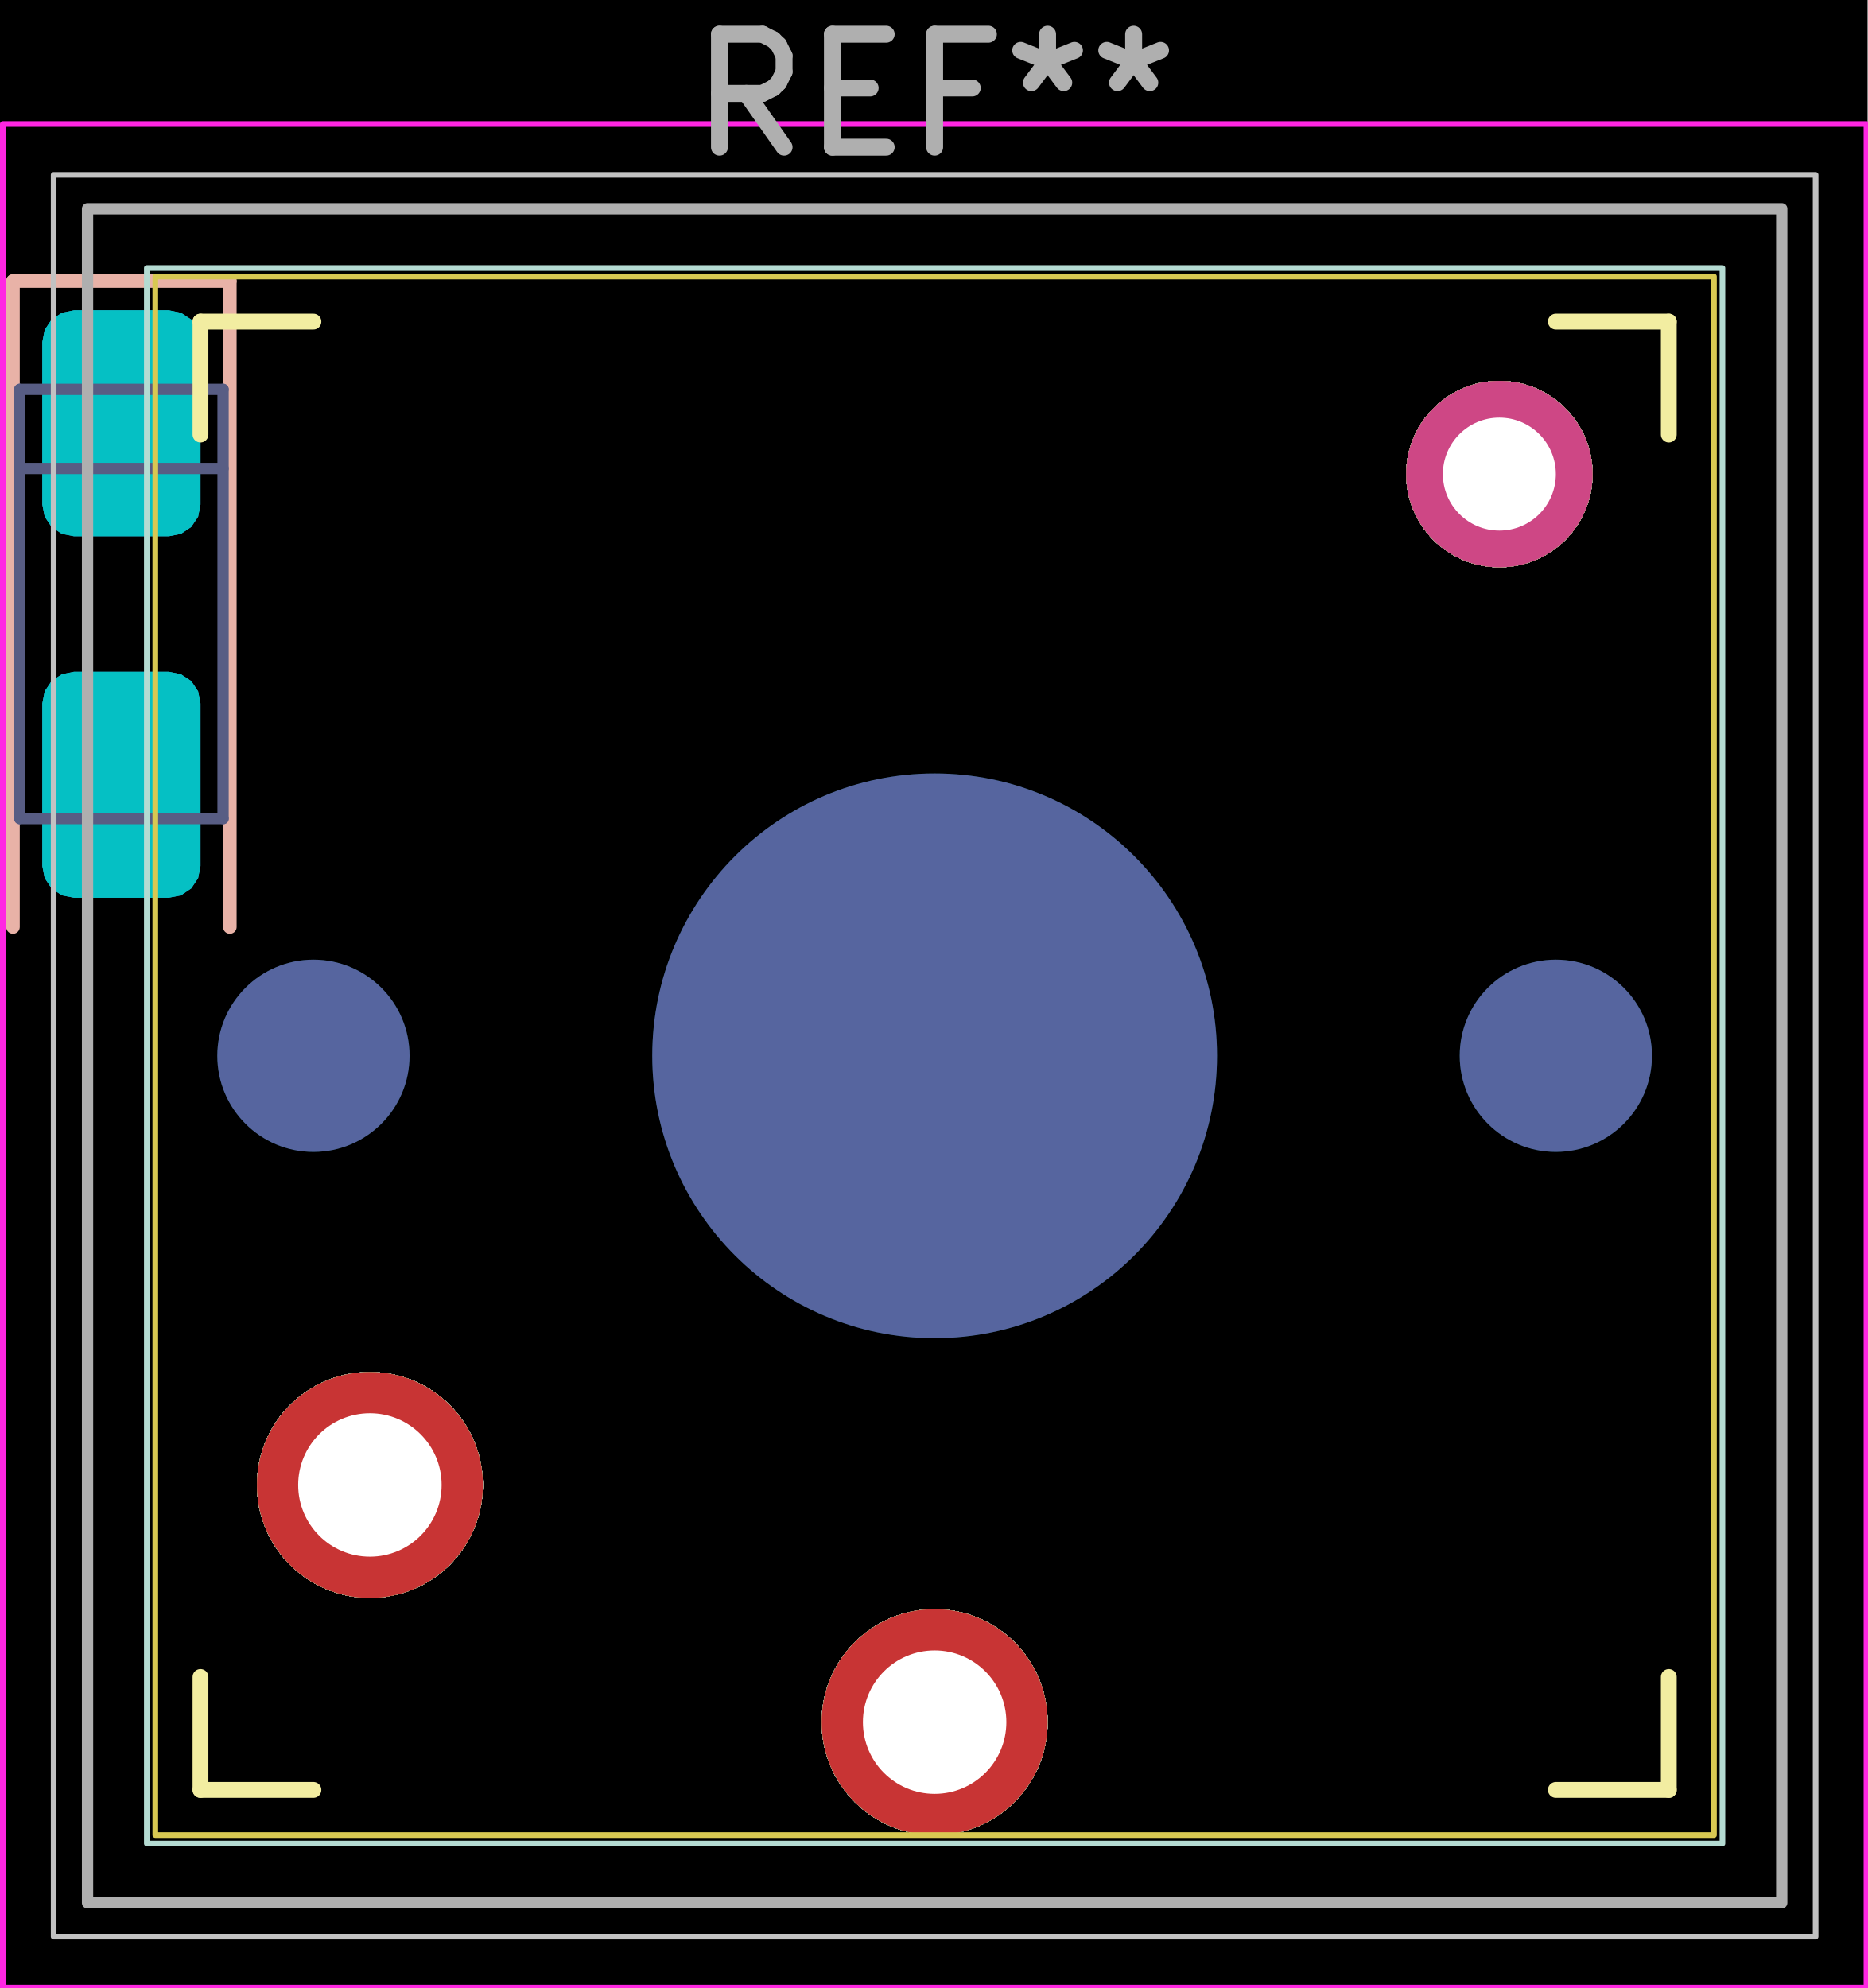
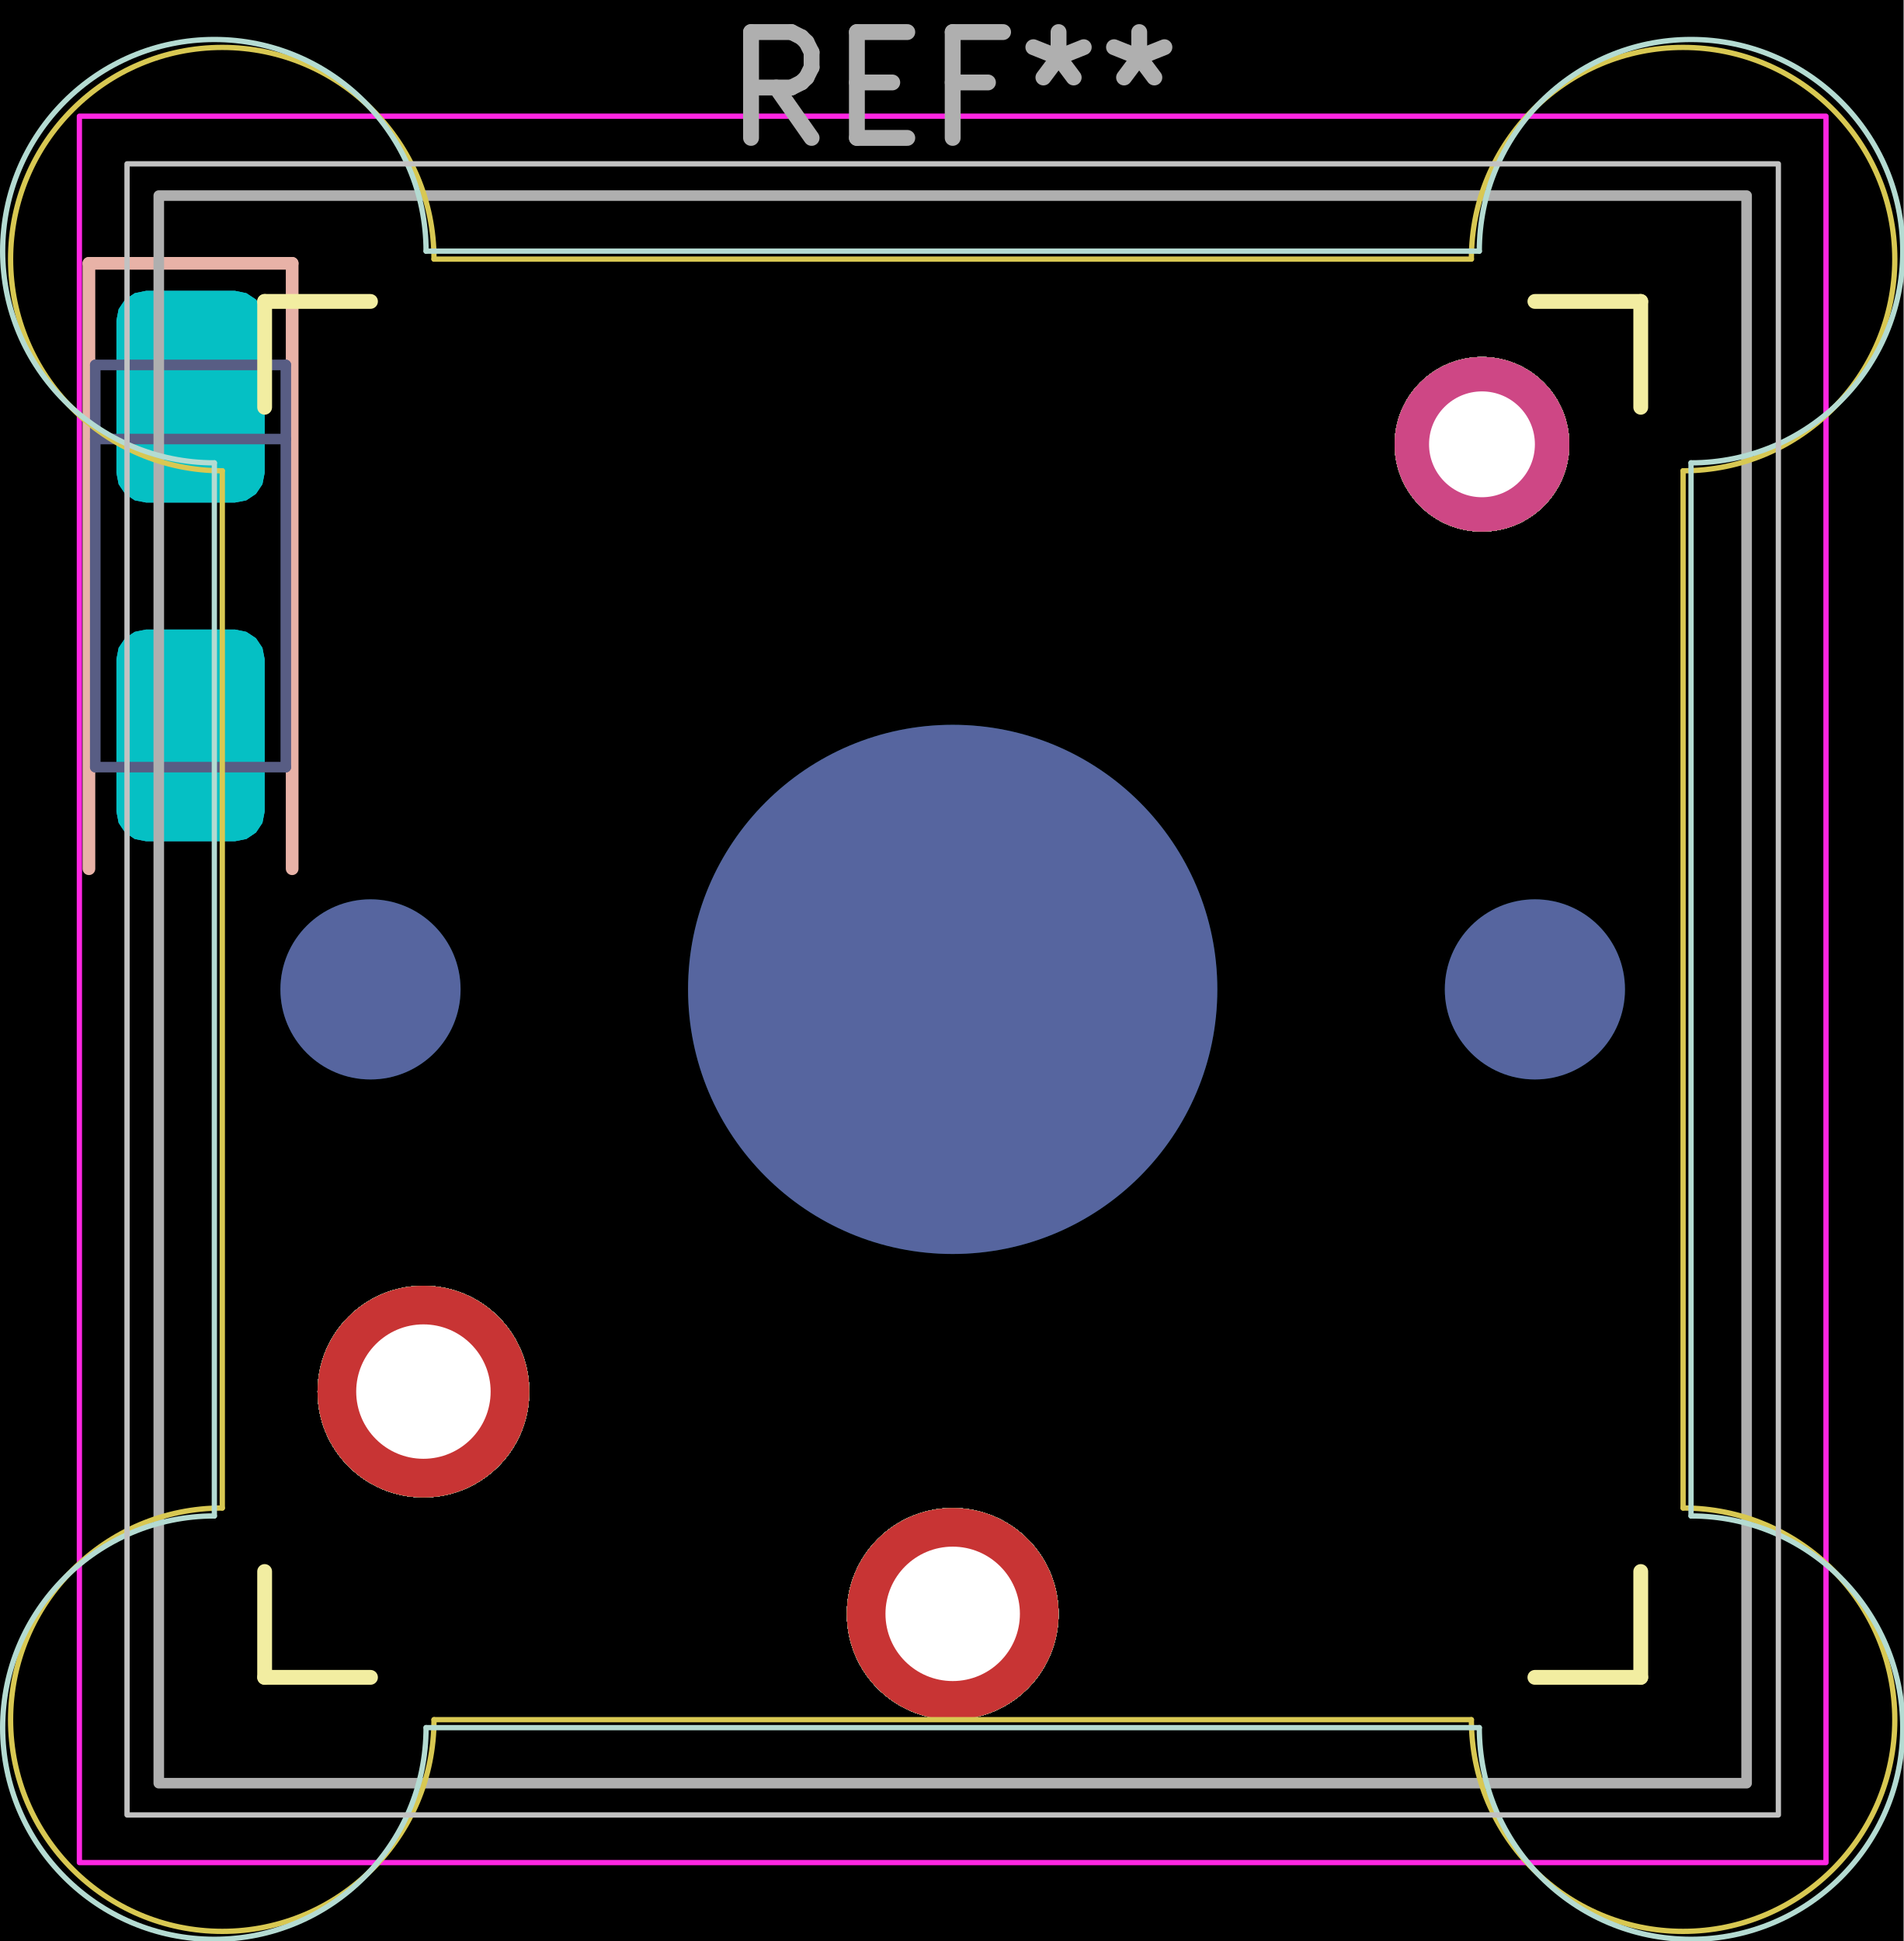
- <svg xmlns="http://www.w3.org/2000/svg" version="1.1" width="100%" height="100%" viewBox="0 0 16.535 17.602" preserveAspectRatio="xMidYMid meet">
+ <svg xmlns="http://www.w3.org/2000/svg" version="1.1" width="100%" height="100%" viewBox="0 0 17.983 18.339" preserveAspectRatio="xMidYMid meet">
  <rect width="100%" height="100%" fill="black" />
  <g style="fill:#000000; fill-opacity:1;stroke:#000000; stroke-opacity:1; stroke-linecap:round; stroke-linejoin:round;" transform="translate(0 0) scale(1 1)">
</g>
  <g style="fill:#4D7FC4; fill-opacity:1; stroke:none;">
-     <circle cx="13.275" cy="4.198" r="0.825" />
-     <circle cx="8.275" cy="15.248" r="1" />
-     <circle cx="3.275" cy="13.148" r="1" />
-     <path style="fill:#4D7FC4; fill-opacity:1; stroke:none;fill-rule:evenodd;" d="M 0.655,7.948 0.548,7.927 0.457,7.866 0.396,7.775 0.375,7.668 0.375,6.228 0.396,6.121 0.457,6.03 0.548,5.97 0.655,5.948 1.495,5.948 1.602,5.97 1.693,6.03 1.754,6.121 1.775,6.228 1.775,7.668 1.754,7.775 1.693,7.866 1.602,7.927 1.495,7.948 Z" />
-     <path style="fill:#4D7FC4; fill-opacity:1; stroke:none;fill-rule:evenodd;" d="M 0.655,4.748 0.548,4.727 0.457,4.666 0.396,4.575 0.375,4.468 0.375,3.028 0.396,2.921 0.457,2.83 0.548,2.77 0.655,2.748 1.495,2.748 1.602,2.77 1.693,2.83 1.754,2.921 1.775,3.028 1.775,4.468 1.754,4.575 1.693,4.666 1.602,4.727 1.495,4.748 Z" />
+     <circle cx="14" cy="4.198" r="0.825" />
+     <circle cx="9" cy="15.248" r="1" />
+     <circle cx="4" cy="13.148" r="1" />
+     <path style="fill:#4D7FC4; fill-opacity:1; stroke:none;fill-rule:evenodd;" d="M 1.38,7.948 1.273,7.927 1.182,7.866 1.121,7.775 1.1,7.668 1.1,6.228 1.121,6.121 1.182,6.03 1.273,5.97 1.38,5.948 2.22,5.948 2.327,5.97 2.418,6.03 2.479,6.121 2.5,6.228 2.5,7.668 2.479,7.775 2.418,7.866 2.327,7.927 2.22,7.948 Z" />
+     <path style="fill:#4D7FC4; fill-opacity:1; stroke:none;fill-rule:evenodd;" d="M 1.38,4.748 1.273,4.727 1.182,4.666 1.121,4.575 1.1,4.468 1.1,3.028 1.121,2.921 1.182,2.83 1.273,2.77 1.38,2.748 2.22,2.748 2.327,2.77 2.418,2.83 2.479,2.921 2.5,3.028 2.5,4.468 2.479,4.575 2.418,4.666 2.327,4.727 2.22,4.748 Z" />
  </g>
  <g style="fill:#02FFEE; fill-opacity:0.4; stroke:none;">
-     <circle cx="2.775" cy="9.348" r="0.851" />
-     <circle cx="8.275" cy="9.348" r="2.5" />
-     <circle cx="13.275" cy="4.198" r="0.825" />
-     <circle cx="13.775" cy="9.348" r="0.851" />
-     <circle cx="8.275" cy="15.248" r="1" />
-     <circle cx="3.275" cy="13.148" r="1" />
-     <path style="fill:#02FFEE; fill-opacity:0.4; stroke:none;fill-rule:evenodd;" d="M 0.655,7.948 0.548,7.927 0.457,7.866 0.396,7.775 0.375,7.668 0.375,6.228 0.396,6.121 0.457,6.03 0.548,5.97 0.655,5.948 1.495,5.948 1.602,5.97 1.693,6.03 1.754,6.121 1.775,6.228 1.775,7.668 1.754,7.775 1.693,7.866 1.602,7.927 1.495,7.948 Z" />
-     <path style="fill:#02FFEE; fill-opacity:0.4; stroke:none;fill-rule:evenodd;" d="M 0.655,4.748 0.548,4.727 0.457,4.666 0.396,4.575 0.375,4.468 0.375,3.028 0.396,2.921 0.457,2.83 0.548,2.77 0.655,2.748 1.495,2.748 1.602,2.77 1.693,2.83 1.754,2.921 1.775,3.028 1.775,4.468 1.754,4.575 1.693,4.666 1.602,4.727 1.495,4.748 Z" />
-     <path style="fill:#00C2C2; fill-opacity:0.9; stroke:none;fill-rule:evenodd;" d="M 0.655,7.948 0.548,7.927 0.457,7.866 0.396,7.775 0.375,7.668 0.375,6.228 0.396,6.121 0.457,6.03 0.548,5.97 0.655,5.948 1.495,5.948 1.602,5.97 1.693,6.03 1.754,6.121 1.775,6.228 1.775,7.668 1.754,7.775 1.693,7.866 1.602,7.927 1.495,7.948 Z" />
-     <path style="fill:#00C2C2; fill-opacity:0.9; stroke:none;fill-rule:evenodd;" d="M 0.655,4.748 0.548,4.727 0.457,4.666 0.396,4.575 0.375,4.468 0.375,3.028 0.396,2.921 0.457,2.83 0.548,2.77 0.655,2.748 1.495,2.748 1.602,2.77 1.693,2.83 1.754,2.921 1.775,3.028 1.775,4.468 1.754,4.575 1.693,4.666 1.602,4.727 1.495,4.748 Z" />
+     <circle cx="3.5" cy="9.348" r="0.851" />
+     <circle cx="9" cy="9.348" r="2.5" />
+     <circle cx="14" cy="4.198" r="0.825" />
+     <circle cx="14.5" cy="9.348" r="0.851" />
+     <circle cx="9" cy="15.248" r="1" />
+     <circle cx="4" cy="13.148" r="1" />
+     <path style="fill:#02FFEE; fill-opacity:0.4; stroke:none;fill-rule:evenodd;" d="M 1.38,7.948 1.273,7.927 1.182,7.866 1.121,7.775 1.1,7.668 1.1,6.228 1.121,6.121 1.182,6.03 1.273,5.97 1.38,5.948 2.22,5.948 2.327,5.97 2.418,6.03 2.479,6.121 2.5,6.228 2.5,7.668 2.479,7.775 2.418,7.866 2.327,7.927 2.22,7.948 Z" />
+     <path style="fill:#02FFEE; fill-opacity:0.4; stroke:none;fill-rule:evenodd;" d="M 1.38,4.748 1.273,4.727 1.182,4.666 1.121,4.575 1.1,4.468 1.1,3.028 1.121,2.921 1.182,2.83 1.273,2.77 1.38,2.748 2.22,2.748 2.327,2.77 2.418,2.83 2.479,2.921 2.5,3.028 2.5,4.468 2.479,4.575 2.418,4.666 2.327,4.727 2.22,4.748 Z" />
+     <path style="fill:#00C2C2; fill-opacity:0.9; stroke:none;fill-rule:evenodd;" d="M 1.38,7.948 1.273,7.927 1.182,7.866 1.121,7.775 1.1,7.668 1.1,6.228 1.121,6.121 1.182,6.03 1.273,5.97 1.38,5.948 2.22,5.948 2.327,5.97 2.418,6.03 2.479,6.121 2.5,6.228 2.5,7.668 2.479,7.775 2.418,7.866 2.327,7.927 2.22,7.948 Z" />
+     <path style="fill:#00C2C2; fill-opacity:0.9; stroke:none;fill-rule:evenodd;" d="M 1.38,4.748 1.273,4.727 1.182,4.666 1.121,4.575 1.1,4.468 1.1,3.028 1.121,2.921 1.182,2.83 1.273,2.77 1.38,2.748 2.22,2.748 2.327,2.77 2.418,2.83 2.479,2.921 2.5,3.028 2.5,4.468 2.479,4.575 2.418,4.666 2.327,4.727 2.22,4.748 Z" />
  </g>
  <g style="fill:none;  stroke:#E8B2A7; stroke-width:0.12; stroke-opacity:1;  stroke-linecap:round; stroke-linejoin:round;">
-     <path d="M0.115 2.488 L0.115 8.208 " />
-     <path d="M2.035 2.488 L2.035 8.208 " />
-     <path d="M0.115 2.488 L2.035 2.488 " />
+     <path d="M0.84 2.488 L0.84 8.208 " />
+     <path d="M2.76 2.488 L2.76 8.208 " />
+     <path d="M0.84 2.488 L2.76 2.488 " />
  </g>
  <g style="fill:none;  stroke:#585D84; stroke-width:0.1; stroke-opacity:1;  stroke-linecap:round; stroke-linejoin:round;">
-     <path d="M0.175 3.448 L0.175 7.248 " />
-     <path d="M0.175 7.248 L1.975 7.248 " />
-     <path d="M1.975 7.248 L1.975 3.448 " />
-     <path d="M1.975 3.448 L0.175 3.448 " />
-     <path d="M0.175 4.148 L1.975 4.148 " />
-   </g>
-   <g style="fill:#F2EDA1; fill-opacity:1; stroke:none;">
-     <circle cx="13.275" cy="4.198" r="0.825" />
-     <circle cx="8.275" cy="15.248" r="1" />
-     <circle cx="3.275" cy="13.148" r="1" />
-   </g>
-   <g style="fill:#E8B2A7; fill-opacity:1; stroke:none;">
-     <circle cx="13.275" cy="4.198" r="0.825" />
-     <circle cx="8.275" cy="15.248" r="1" />
-     <circle cx="3.275" cy="13.148" r="1" />
-   </g>
-   <g style="fill:#28CCD9; fill-opacity:1; stroke:none;">
-     <circle cx="13.275" cy="4.198" r="0.825" />
-     <circle cx="8.275" cy="15.248" r="1" />
-     <circle cx="3.275" cy="13.148" r="1" />
-   </g>
-   <g style="fill:#A7A5C6; fill-opacity:1; stroke:none;">
-     <circle cx="13.275" cy="4.198" r="0.825" />
-     <circle cx="8.275" cy="15.248" r="1" />
-     <circle cx="3.275" cy="13.148" r="1" />
+     <path d="M0.9 3.448 L0.9 7.248 " />
+     <path d="M0.9 7.248 L2.7 7.248 " />
+     <path d="M2.7 7.248 L2.7 3.448 " />
+     <path d="M2.7 3.448 L0.9 3.448 " />
+     <path d="M0.9 4.148 L2.7 4.148 " />
+   </g>
+   <g style="fill:#F2EDA1; fill-opacity:1; stroke:none;">
+     <circle cx="14" cy="4.198" r="0.825" />
+     <circle cx="9" cy="15.248" r="1" />
+     <circle cx="4" cy="13.148" r="1" />
+   </g>
+   <g style="fill:#E8B2A7; fill-opacity:1; stroke:none;">
+     <circle cx="14" cy="4.198" r="0.825" />
+     <circle cx="9" cy="15.248" r="1" />
+     <circle cx="4" cy="13.148" r="1" />
+   </g>
+   <g style="fill:#28CCD9; fill-opacity:1; stroke:none;">
+     <circle cx="14" cy="4.198" r="0.825" />
+     <circle cx="9" cy="15.248" r="1" />
+     <circle cx="4" cy="13.148" r="1" />
+   </g>
+   <g style="fill:#A7A5C6; fill-opacity:1; stroke:none;">
+     <circle cx="14" cy="4.198" r="0.825" />
+     <circle cx="9" cy="15.248" r="1" />
+     <circle cx="4" cy="13.148" r="1" />
  </g>
  <g style="fill:#F76F8E; fill-opacity:1; stroke:none;">
-     <circle cx="13.275" cy="4.198" r="0.825" />
-     <circle cx="8.275" cy="15.248" r="1" />
-     <circle cx="3.275" cy="13.148" r="1" />
+     <circle cx="14" cy="4.198" r="0.825" />
+     <circle cx="9" cy="15.248" r="1" />
+     <circle cx="4" cy="13.148" r="1" />
  </g>
  <g style="fill:#5BC3EB; fill-opacity:1; stroke:none;">
-     <circle cx="13.275" cy="4.198" r="0.825" />
-     <circle cx="8.275" cy="15.248" r="1" />
-     <circle cx="3.275" cy="13.148" r="1" />
+     <circle cx="14" cy="4.198" r="0.825" />
+     <circle cx="9" cy="15.248" r="1" />
+     <circle cx="4" cy="13.148" r="1" />
  </g>
  <g style="fill:#ED7C33; fill-opacity:1; stroke:none;">
-     <circle cx="13.275" cy="4.198" r="0.825" />
-     <circle cx="8.275" cy="15.248" r="1" />
-     <circle cx="3.275" cy="13.148" r="1" />
-   </g>
-   <g style="fill:#F2EDA1; fill-opacity:1; stroke:none;">
-     <circle cx="13.275" cy="4.198" r="0.825" />
-     <circle cx="8.275" cy="15.248" r="1" />
-     <circle cx="3.275" cy="13.148" r="1" />
-   </g>
-   <g style="fill:#E8B2A7; fill-opacity:1; stroke:none;">
-     <circle cx="13.275" cy="4.198" r="0.825" />
-     <circle cx="8.275" cy="15.248" r="1" />
-     <circle cx="3.275" cy="13.148" r="1" />
-   </g>
-   <g style="fill:#28CCD9; fill-opacity:1; stroke:none;">
-     <circle cx="13.275" cy="4.198" r="0.825" />
-     <circle cx="8.275" cy="15.248" r="1" />
-     <circle cx="3.275" cy="13.148" r="1" />
-   </g>
-   <g style="fill:#A7A5C6; fill-opacity:1; stroke:none;">
-     <circle cx="13.275" cy="4.198" r="0.825" />
-     <circle cx="8.275" cy="15.248" r="1" />
-     <circle cx="3.275" cy="13.148" r="1" />
+     <circle cx="14" cy="4.198" r="0.825" />
+     <circle cx="9" cy="15.248" r="1" />
+     <circle cx="4" cy="13.148" r="1" />
+   </g>
+   <g style="fill:#F2EDA1; fill-opacity:1; stroke:none;">
+     <circle cx="14" cy="4.198" r="0.825" />
+     <circle cx="9" cy="15.248" r="1" />
+     <circle cx="4" cy="13.148" r="1" />
+   </g>
+   <g style="fill:#E8B2A7; fill-opacity:1; stroke:none;">
+     <circle cx="14" cy="4.198" r="0.825" />
+     <circle cx="9" cy="15.248" r="1" />
+     <circle cx="4" cy="13.148" r="1" />
+   </g>
+   <g style="fill:#28CCD9; fill-opacity:1; stroke:none;">
+     <circle cx="14" cy="4.198" r="0.825" />
+     <circle cx="9" cy="15.248" r="1" />
+     <circle cx="4" cy="13.148" r="1" />
+   </g>
+   <g style="fill:#A7A5C6; fill-opacity:1; stroke:none;">
+     <circle cx="14" cy="4.198" r="0.825" />
+     <circle cx="9" cy="15.248" r="1" />
+     <circle cx="4" cy="13.148" r="1" />
  </g>
  <g style="fill:#F76F8E; fill-opacity:1; stroke:none;">
-     <circle cx="13.275" cy="4.198" r="0.825" />
-     <circle cx="8.275" cy="15.248" r="1" />
-     <circle cx="3.275" cy="13.148" r="1" />
+     <circle cx="14" cy="4.198" r="0.825" />
+     <circle cx="9" cy="15.248" r="1" />
+     <circle cx="4" cy="13.148" r="1" />
  </g>
  <g style="fill:#5BC3EB; fill-opacity:1; stroke:none;">
-     <circle cx="13.275" cy="4.198" r="0.825" />
-     <circle cx="8.275" cy="15.248" r="1" />
-     <circle cx="3.275" cy="13.148" r="1" />
+     <circle cx="14" cy="4.198" r="0.825" />
+     <circle cx="9" cy="15.248" r="1" />
+     <circle cx="4" cy="13.148" r="1" />
  </g>
  <g style="fill:#ED7C33; fill-opacity:1; stroke:none;">
-     <circle cx="13.275" cy="4.198" r="0.825" />
-     <circle cx="8.275" cy="15.248" r="1" />
-     <circle cx="3.275" cy="13.148" r="1" />
-   </g>
-   <g style="fill:#F2EDA1; fill-opacity:1; stroke:none;">
-     <circle cx="13.275" cy="4.198" r="0.825" />
-     <circle cx="8.275" cy="15.248" r="1" />
-     <circle cx="3.275" cy="13.148" r="1" />
-   </g>
-   <g style="fill:#E8B2A7; fill-opacity:1; stroke:none;">
-     <circle cx="13.275" cy="4.198" r="0.825" />
-     <circle cx="8.275" cy="15.248" r="1" />
-     <circle cx="3.275" cy="13.148" r="1" />
-   </g>
-   <g style="fill:#28CCD9; fill-opacity:1; stroke:none;">
-     <circle cx="13.275" cy="4.198" r="0.825" />
-     <circle cx="8.275" cy="15.248" r="1" />
-     <circle cx="3.275" cy="13.148" r="1" />
-   </g>
-   <g style="fill:#A7A5C6; fill-opacity:1; stroke:none;">
-     <circle cx="13.275" cy="4.198" r="0.825" />
-     <circle cx="8.275" cy="15.248" r="1" />
-     <circle cx="3.275" cy="13.148" r="1" />
+     <circle cx="14" cy="4.198" r="0.825" />
+     <circle cx="9" cy="15.248" r="1" />
+     <circle cx="4" cy="13.148" r="1" />
+   </g>
+   <g style="fill:#F2EDA1; fill-opacity:1; stroke:none;">
+     <circle cx="14" cy="4.198" r="0.825" />
+     <circle cx="9" cy="15.248" r="1" />
+     <circle cx="4" cy="13.148" r="1" />
+   </g>
+   <g style="fill:#E8B2A7; fill-opacity:1; stroke:none;">
+     <circle cx="14" cy="4.198" r="0.825" />
+     <circle cx="9" cy="15.248" r="1" />
+     <circle cx="4" cy="13.148" r="1" />
+   </g>
+   <g style="fill:#28CCD9; fill-opacity:1; stroke:none;">
+     <circle cx="14" cy="4.198" r="0.825" />
+     <circle cx="9" cy="15.248" r="1" />
+     <circle cx="4" cy="13.148" r="1" />
+   </g>
+   <g style="fill:#A7A5C6; fill-opacity:1; stroke:none;">
+     <circle cx="14" cy="4.198" r="0.825" />
+     <circle cx="9" cy="15.248" r="1" />
+     <circle cx="4" cy="13.148" r="1" />
  </g>
  <g style="fill:#F76F8E; fill-opacity:1; stroke:none;">
-     <circle cx="13.275" cy="4.198" r="0.825" />
-     <circle cx="8.275" cy="15.248" r="1" />
-     <circle cx="3.275" cy="13.148" r="1" />
+     <circle cx="14" cy="4.198" r="0.825" />
+     <circle cx="9" cy="15.248" r="1" />
+     <circle cx="4" cy="13.148" r="1" />
  </g>
  <g style="fill:#5BC3EB; fill-opacity:1; stroke:none;">
-     <circle cx="13.275" cy="4.198" r="0.825" />
-     <circle cx="8.275" cy="15.248" r="1" />
-     <circle cx="3.275" cy="13.148" r="1" />
+     <circle cx="14" cy="4.198" r="0.825" />
+     <circle cx="9" cy="15.248" r="1" />
+     <circle cx="4" cy="13.148" r="1" />
  </g>
  <g style="fill:#ED7C33; fill-opacity:1; stroke:none;">
-     <circle cx="13.275" cy="4.198" r="0.825" />
-     <circle cx="8.275" cy="15.248" r="1" />
-     <circle cx="3.275" cy="13.148" r="1" />
+     <circle cx="14" cy="4.198" r="0.825" />
+     <circle cx="9" cy="15.248" r="1" />
+     <circle cx="4" cy="13.148" r="1" />
  </g>
  <g style="fill:#8DCB81; fill-opacity:1; stroke:none;">
-     <circle cx="13.275" cy="4.198" r="0.825" />
-     <circle cx="8.275" cy="15.248" r="1" />
-     <circle cx="3.275" cy="13.148" r="1" />
-   </g>
-   <g style="fill:#F2EDA1; fill-opacity:1; stroke:none;">
-     <circle cx="13.275" cy="4.198" r="0.825" />
-     <circle cx="8.275" cy="15.248" r="1" />
-     <circle cx="3.275" cy="13.148" r="1" />
-   </g>
-   <g style="fill:#E8B2A7; fill-opacity:1; stroke:none;">
-     <circle cx="13.275" cy="4.198" r="0.825" />
-     <circle cx="8.275" cy="15.248" r="1" />
-     <circle cx="3.275" cy="13.148" r="1" />
-   </g>
-   <g style="fill:#28CCD9; fill-opacity:1; stroke:none;">
-     <circle cx="13.275" cy="4.198" r="0.825" />
-     <circle cx="8.275" cy="15.248" r="1" />
-     <circle cx="3.275" cy="13.148" r="1" />
-   </g>
-   <g style="fill:#A7A5C6; fill-opacity:1; stroke:none;">
-     <circle cx="13.275" cy="4.198" r="0.825" />
-     <circle cx="8.275" cy="15.248" r="1" />
-     <circle cx="3.275" cy="13.148" r="1" />
+     <circle cx="14" cy="4.198" r="0.825" />
+     <circle cx="9" cy="15.248" r="1" />
+     <circle cx="4" cy="13.148" r="1" />
+   </g>
+   <g style="fill:#F2EDA1; fill-opacity:1; stroke:none;">
+     <circle cx="14" cy="4.198" r="0.825" />
+     <circle cx="9" cy="15.248" r="1" />
+     <circle cx="4" cy="13.148" r="1" />
+   </g>
+   <g style="fill:#E8B2A7; fill-opacity:1; stroke:none;">
+     <circle cx="14" cy="4.198" r="0.825" />
+     <circle cx="9" cy="15.248" r="1" />
+     <circle cx="4" cy="13.148" r="1" />
+   </g>
+   <g style="fill:#28CCD9; fill-opacity:1; stroke:none;">
+     <circle cx="14" cy="4.198" r="0.825" />
+     <circle cx="9" cy="15.248" r="1" />
+     <circle cx="4" cy="13.148" r="1" />
+   </g>
+   <g style="fill:#A7A5C6; fill-opacity:1; stroke:none;">
+     <circle cx="14" cy="4.198" r="0.825" />
+     <circle cx="9" cy="15.248" r="1" />
+     <circle cx="4" cy="13.148" r="1" />
  </g>
  <g style="fill:#DB628B; fill-opacity:1; stroke:none;">
-     <circle cx="13.275" cy="4.198" r="0.825" />
-     <circle cx="8.275" cy="15.248" r="1" />
-     <circle cx="3.275" cy="13.148" r="1" />
+     <circle cx="14" cy="4.198" r="0.825" />
+     <circle cx="9" cy="15.248" r="1" />
+     <circle cx="4" cy="13.148" r="1" />
  </g>
  <g style="fill:#4FCBCB; fill-opacity:1; stroke:none;">
-     <circle cx="13.275" cy="4.198" r="0.825" />
-     <circle cx="8.275" cy="15.248" r="1" />
-     <circle cx="3.275" cy="13.148" r="1" />
+     <circle cx="14" cy="4.198" r="0.825" />
+     <circle cx="9" cy="15.248" r="1" />
+     <circle cx="4" cy="13.148" r="1" />
  </g>
  <g style="fill:#CE7D2C; fill-opacity:1; stroke:none;">
-     <circle cx="13.275" cy="4.198" r="0.825" />
-     <circle cx="8.275" cy="15.248" r="1" />
-     <circle cx="3.275" cy="13.148" r="1" />
+     <circle cx="14" cy="4.198" r="0.825" />
+     <circle cx="9" cy="15.248" r="1" />
+     <circle cx="4" cy="13.148" r="1" />
  </g>
  <g style="fill:#7FC87F; fill-opacity:1; stroke:none;">
-     <circle cx="13.275" cy="4.198" r="0.825" />
-     <circle cx="8.275" cy="15.248" r="1" />
-     <circle cx="3.275" cy="13.148" r="1" />
+     <circle cx="14" cy="4.198" r="0.825" />
+     <circle cx="9" cy="15.248" r="1" />
+     <circle cx="4" cy="13.148" r="1" />
  </g>
  <g style="fill:#C83434; fill-opacity:1; stroke:none;">
-     <circle cx="13.275" cy="4.198" r="0.825" />
-     <circle cx="8.275" cy="15.248" r="1" />
-     <circle cx="3.275" cy="13.148" r="1" />
+     <circle cx="14" cy="4.198" r="0.825" />
+     <circle cx="9" cy="15.248" r="1" />
+     <circle cx="4" cy="13.148" r="1" />
  </g>
  <g style="fill:#D864FF; fill-opacity:0.4; stroke:none;">
-     <circle cx="2.775" cy="9.348" r="0.851" />
-     <circle cx="8.275" cy="9.348" r="2.5" />
-     <circle cx="13.275" cy="4.198" r="0.825" />
-     <circle cx="13.775" cy="9.348" r="0.851" />
+     <circle cx="3.5" cy="9.348" r="0.851" />
+     <circle cx="9" cy="9.348" r="2.5" />
+     <circle cx="14" cy="4.198" r="0.825" />
+     <circle cx="14.5" cy="9.348" r="0.851" />
  </g>
  <g style="fill:none;  stroke:#F2EDA1; stroke-width:0.14; stroke-opacity:1;  stroke-linecap:round; stroke-linejoin:round;">
-     <path d="M1.775 3.848 L1.775 2.848 " />
-     <path d="M1.775 15.848 L1.775 14.848 " />
-     <path d="M1.775 15.848 L2.775 15.848 " />
-     <path d="M2.775 2.848 L1.775 2.848 " />
-     <path d="M13.775 15.848 L14.775 15.848 " />
-     <path d="M14.775 2.848 L13.775 2.848 " />
-     <path d="M14.775 2.848 L14.775 3.848 " />
-     <path d="M14.775 14.848 L14.775 15.848 " />
-     <path style="fill:none;  stroke:#FF26E2; stroke-width:0.05; stroke-opacity:1;  stroke-linecap:round; stroke-linejoin:round;fill:none" d="M 0.025,1.098 16.525,1.098 16.525,17.598 0.025,17.598 Z" />
+     <path d="M2.5 3.848 L2.5 2.848 " />
+     <path d="M2.5 15.848 L2.5 14.848 " />
+     <path d="M2.5 15.848 L3.5 15.848 " />
+     <path d="M3.5 2.848 L2.5 2.848 " />
+     <path d="M14.5 15.848 L15.5 15.848 " />
+     <path d="M15.5 2.848 L14.5 2.848 " />
+     <path d="M15.5 2.848 L15.5 3.848 " />
+     <path d="M15.5 14.848 L15.5 15.848 " />
+     <path style="fill:none;  stroke:#FF26E2; stroke-width:0.05; stroke-opacity:1;  stroke-linecap:round; stroke-linejoin:round;fill:none" d="M 0.75,1.098 17.25,1.098 17.25,17.598 0.75,17.598 Z" />
  </g>
  <g style="fill:none;  stroke:#AFAFAF; stroke-width:0.15; stroke-opacity:1;  stroke-linecap:round; stroke-linejoin:round;">
-     <text x="8.275" y="1.348" textLength="4.536" font-size="1.333" lengthAdjust="spacingAndGlyphs" text-anchor="middle" opacity="0" stroke-opacity="0">REF**</text>
+     <text x="9" y="1.348" textLength="4.536" font-size="1.333" lengthAdjust="spacingAndGlyphs" text-anchor="middle" opacity="0" stroke-opacity="0">REF**</text>
    <g class="stroked-text">
-       <path d="M6.942 1.303 L6.608 0.827 " />
-       <path d="M6.37 1.303 L6.37 0.303 " />
-       <path d="M6.37 0.303 L6.751 0.303 " />
-       <path d="M6.751 0.303 L6.846 0.351 " />
-       <path d="M6.846 0.351 L6.894 0.398 " />
-       <path d="M6.894 0.398 L6.942 0.494 " />
-       <path d="M6.942 0.494 L6.942 0.636 " />
-       <path d="M6.942 0.636 L6.894 0.732 " />
-       <path d="M6.894 0.732 L6.846 0.779 " />
-       <path d="M6.846 0.779 L6.751 0.827 " />
-       <path d="M6.751 0.827 L6.37 0.827 " />
-       <path d="M7.37 0.779 L7.704 0.779 " />
-       <path d="M7.846 1.303 L7.37 1.303 " />
-       <path d="M7.37 1.303 L7.37 0.303 " />
-       <path d="M7.37 0.303 L7.846 0.303 " />
-       <path d="M8.608 0.779 L8.275 0.779 " />
-       <path d="M8.275 1.303 L8.275 0.303 " />
-       <path d="M8.275 0.303 L8.751 0.303 " />
-       <path d="M9.275 0.303 L9.275 0.541 " />
-       <path d="M9.037 0.446 L9.275 0.541 " />
-       <path d="M9.275 0.541 L9.513 0.446 " />
-       <path d="M9.132 0.732 L9.275 0.541 " />
-       <path d="M9.275 0.541 L9.418 0.732 " />
-       <path d="M10.037 0.303 L10.037 0.541 " />
-       <path d="M9.799 0.446 L10.037 0.541 " />
-       <path d="M10.037 0.541 L10.275 0.446 " />
-       <path d="M9.894 0.732 L10.037 0.541 " />
-       <path d="M10.037 0.541 L10.18 0.732 " />
+       <path d="M7.667 1.303 L7.333 0.827 " />
+       <path d="M7.095 1.303 L7.095 0.303 " />
+       <path d="M7.095 0.303 L7.476 0.303 " />
+       <path d="M7.476 0.303 L7.571 0.351 " />
+       <path d="M7.571 0.351 L7.619 0.398 " />
+       <path d="M7.619 0.398 L7.667 0.494 " />
+       <path d="M7.667 0.494 L7.667 0.636 " />
+       <path d="M7.667 0.636 L7.619 0.732 " />
+       <path d="M7.619 0.732 L7.571 0.779 " />
+       <path d="M7.571 0.779 L7.476 0.827 " />
+       <path d="M7.476 0.827 L7.095 0.827 " />
+       <path d="M8.095 0.779 L8.429 0.779 " />
+       <path d="M8.571 1.303 L8.095 1.303 " />
+       <path d="M8.095 1.303 L8.095 0.303 " />
+       <path d="M8.095 0.303 L8.571 0.303 " />
+       <path d="M9.333 0.779 L9 0.779 " />
+       <path d="M9 1.303 L9 0.303 " />
+       <path d="M9 0.303 L9.476 0.303 " />
+       <path d="M10 0.303 L10 0.541 " />
+       <path d="M9.762 0.446 L10 0.541 " />
+       <path d="M10 0.541 L10.238 0.446 " />
+       <path d="M9.857 0.732 L10 0.541 " />
+       <path d="M10 0.541 L10.143 0.732 " />
+       <path d="M10.762 0.303 L10.762 0.541 " />
+       <path d="M10.524 0.446 L10.762 0.541 " />
+       <path d="M10.762 0.541 L11 0.446 " />
+       <path d="M10.619 0.732 L10.762 0.541 " />
+       <path d="M10.762 0.541 L10.905 0.732 " />
    </g>
-     <path style="fill:none;  stroke:#AFAFAF; stroke-width:0.1; stroke-opacity:1;  stroke-linecap:round; stroke-linejoin:round;fill:none" d="M 0.775,1.848 15.775,1.848 15.775,16.848 0.775,16.848 Z" />
-     <path style="fill:none;  stroke:#D8C852; stroke-width:0.05; stroke-opacity:1;  stroke-linecap:round; stroke-linejoin:round;fill:none" d="M 1.375,2.448 15.175,2.448 15.175,16.248 1.375,16.248 Z" />
-     <path style="fill:none;  stroke:#B4DBD2; stroke-width:0.05; stroke-opacity:1;  stroke-linecap:round; stroke-linejoin:round;fill:none" d="M 1.3,2.373 15.25,2.373 15.25,16.323 1.3,16.323 Z" />
-     <path style="fill:none;  stroke:#C2C2C2; stroke-width:0.05; stroke-opacity:1;  stroke-linecap:round; stroke-linejoin:round;fill:none" d="M 0.475,1.548 16.075,1.548 16.075,17.148 0.475,17.148 Z" />
+     <path style="fill:none;  stroke:#AFAFAF; stroke-width:0.1; stroke-opacity:1;  stroke-linecap:round; stroke-linejoin:round;fill:none" d="M 1.5,1.848 16.5,1.848 16.5,16.848 1.5,16.848 Z" />
+   </g>
+   <g style="fill:none;  stroke:#D8C852; stroke-width:0.05; stroke-opacity:1;  stroke-linecap:round; stroke-linejoin:round;">
+     <path d="M4.1 2.448 L13.9 2.448 " />
+     <path d="M15.9 4.448 L15.9 14.248 " />
+     <path d="M13.9 16.248 L4.1 16.248 " />
+     <path d="M2.1 14.248 L2.1 4.448 " />
+     <path d="M15.9 4.448 A2 2 0.0 1 0 13.9 2.448" />
+     <path d="M13.9 16.248 A2 2 0.0 1 0 15.9 14.248" />
+     <path d="M2.1 14.248 A2 2 0.0 1 0 4.1 16.248" />
+     <path d="M4.1 2.448 A2 2 0.0 1 0 2.1 4.448" />
+   </g>
+   <g style="fill:none;  stroke:#B4DBD2; stroke-width:0.05; stroke-opacity:1;  stroke-linecap:round; stroke-linejoin:round;">
+     <path d="M4.025 2.373 L13.975 2.373 " />
+     <path d="M15.975 4.373 L15.975 14.323 " />
+     <path d="M13.975 16.323 L4.025 16.323 " />
+     <path d="M2.025 14.323 L2.025 4.373 " />
+     <path d="M15.975 4.373 A2 2 0.0 1 0 13.975 2.373" />
+     <path d="M13.975 16.323 A2 2 0.0 1 0 15.975 14.323" />
+     <path d="M2.025 14.323 A2 2 0.0 1 0 4.025 16.323" />
+     <path d="M4.025 2.373 A2 2 0.0 1 0 2.025 4.373" />
+     <path style="fill:none;  stroke:#C2C2C2; stroke-width:0.05; stroke-opacity:1;  stroke-linecap:round; stroke-linejoin:round;fill:none" d="M 1.2,1.548 16.8,1.548 16.8,17.148 1.2,17.148 Z" />
  </g>
  <g style="fill:#FFFFFF; fill-opacity:1; stroke:none;">
-     <circle cx="13.275" cy="4.198" r="0.5" />
+     <circle cx="14" cy="4.198" r="0.5" />
  </g>
  <g style="fill:#FFFFFF; fill-opacity:1; stroke:none;">
-     <circle cx="8.275" cy="15.248" r="0.635" />
+     <circle cx="9" cy="15.248" r="0.635" />
  </g>
  <g style="fill:#FFFFFF; fill-opacity:1; stroke:none;">
-     <circle cx="3.275" cy="13.148" r="0.635" />
+     <circle cx="4" cy="13.148" r="0.635" />
  </g>
</svg>
